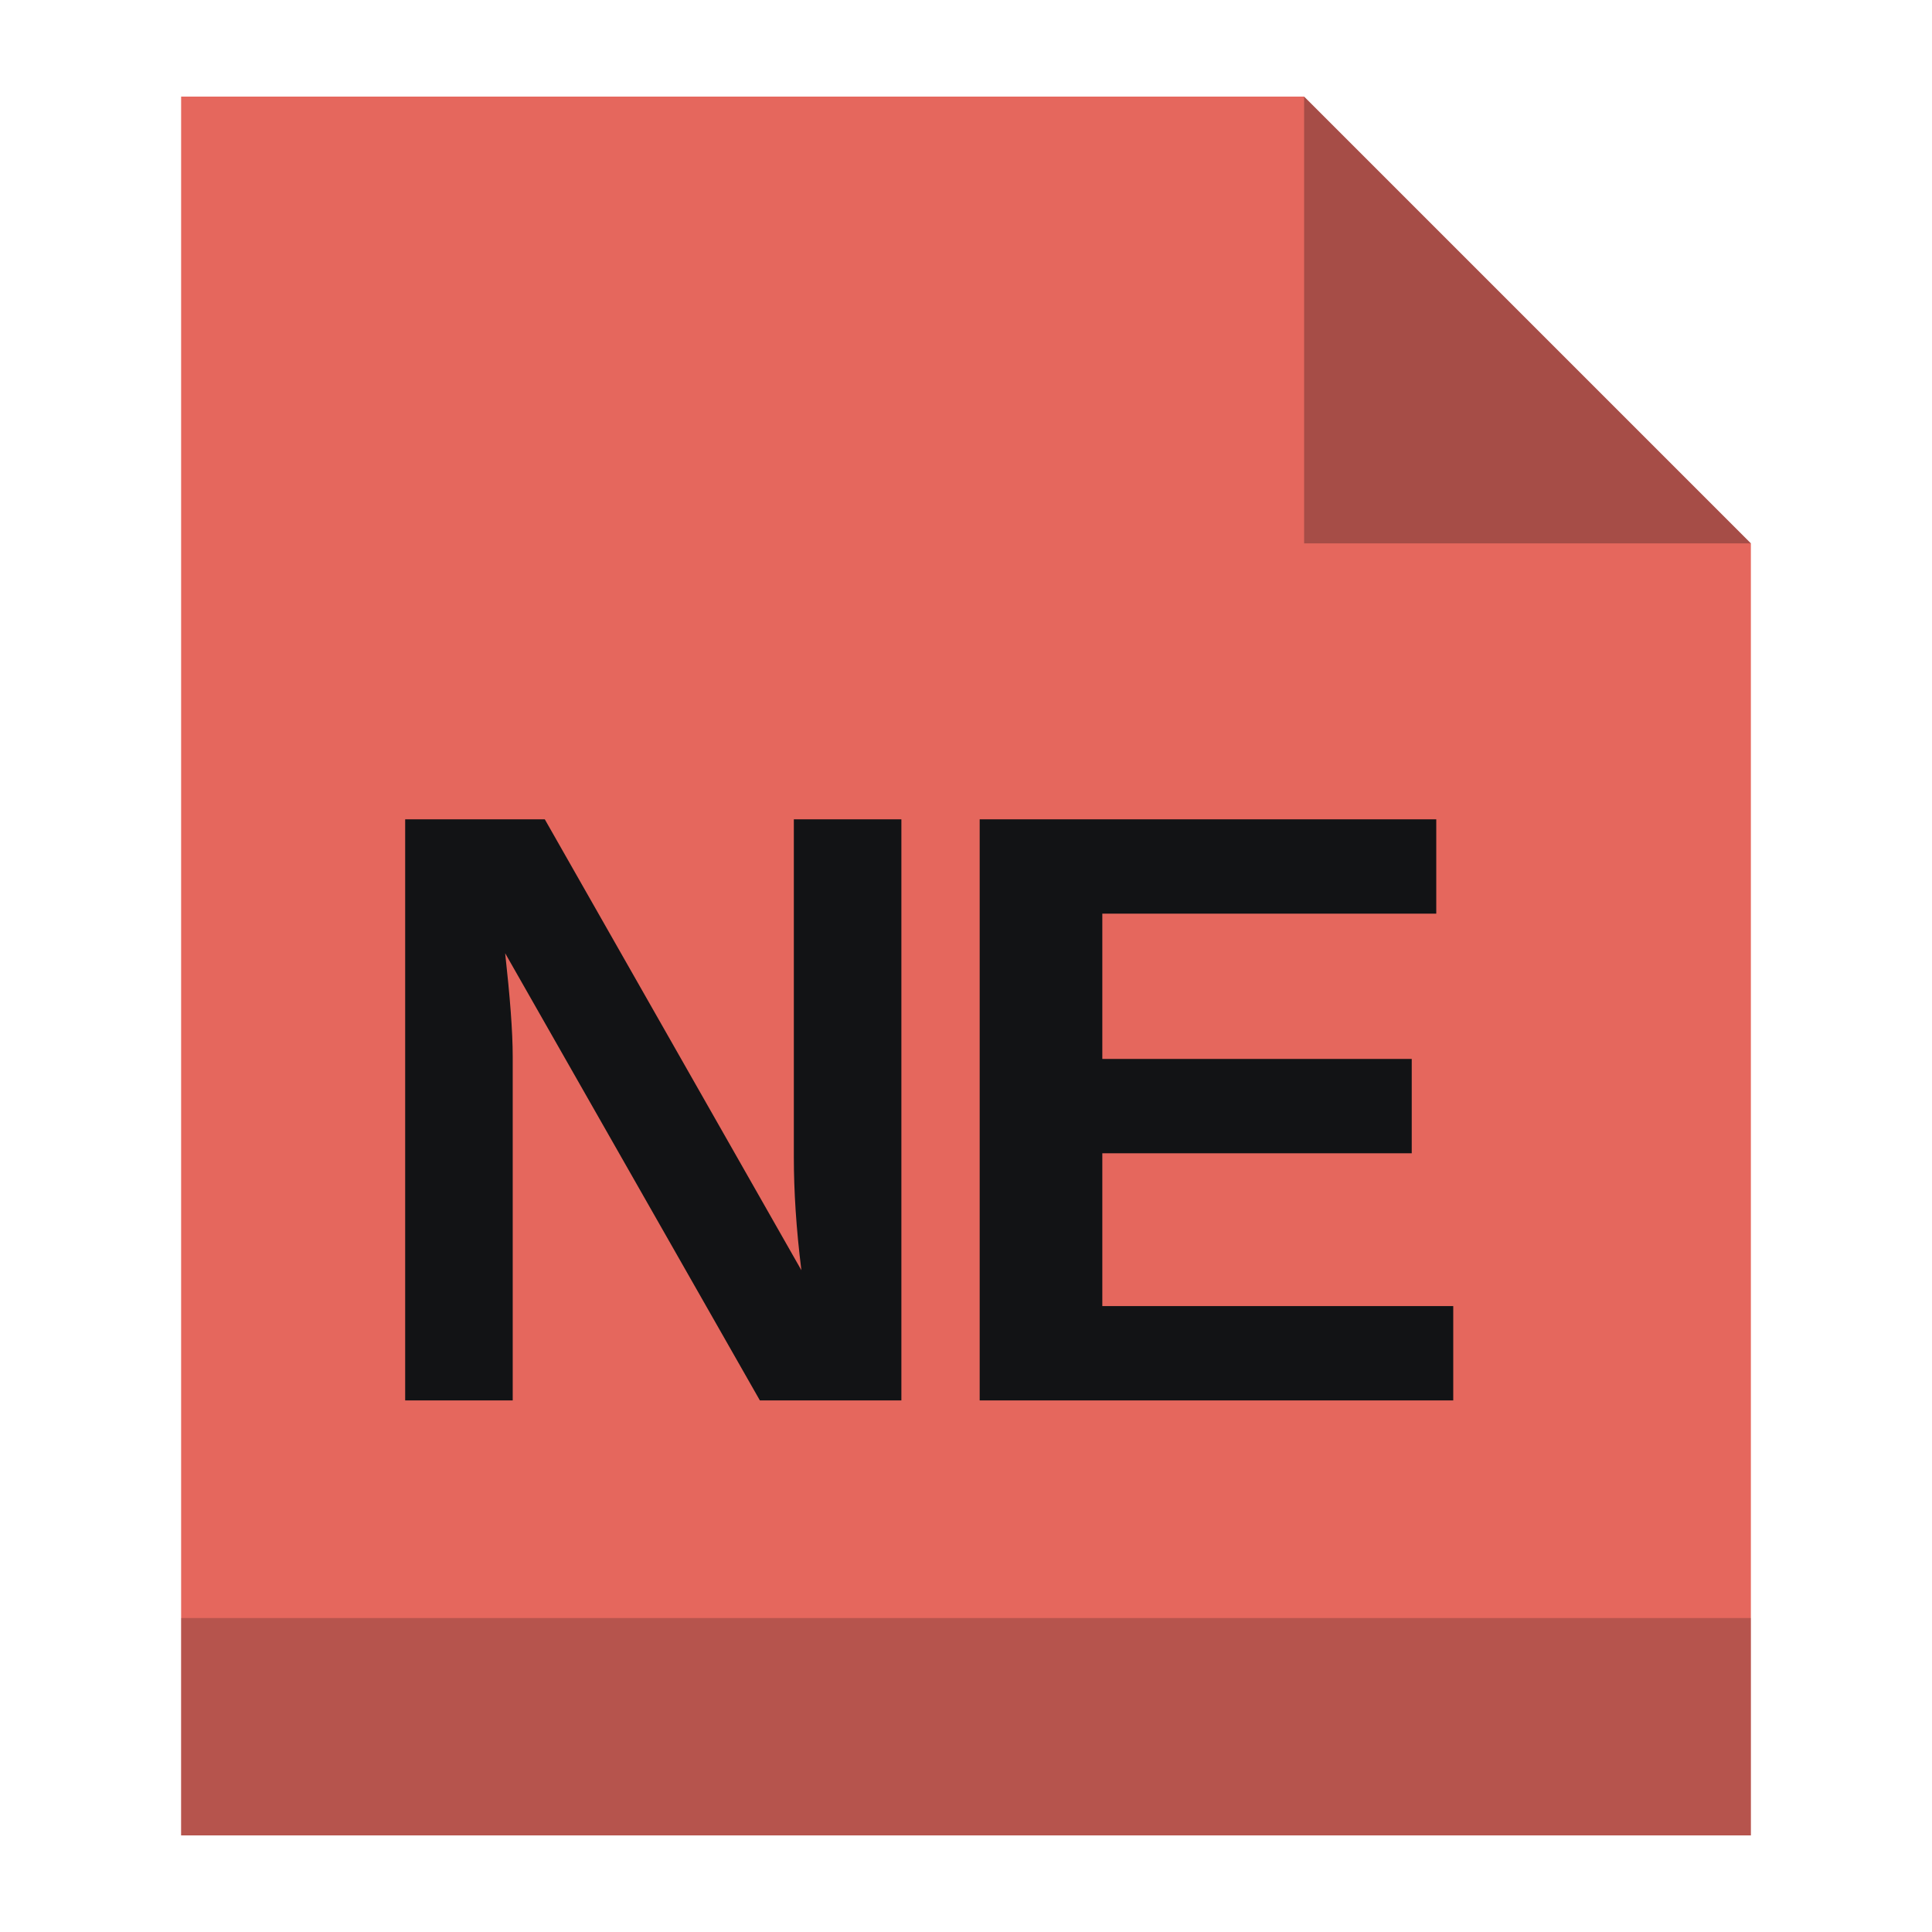
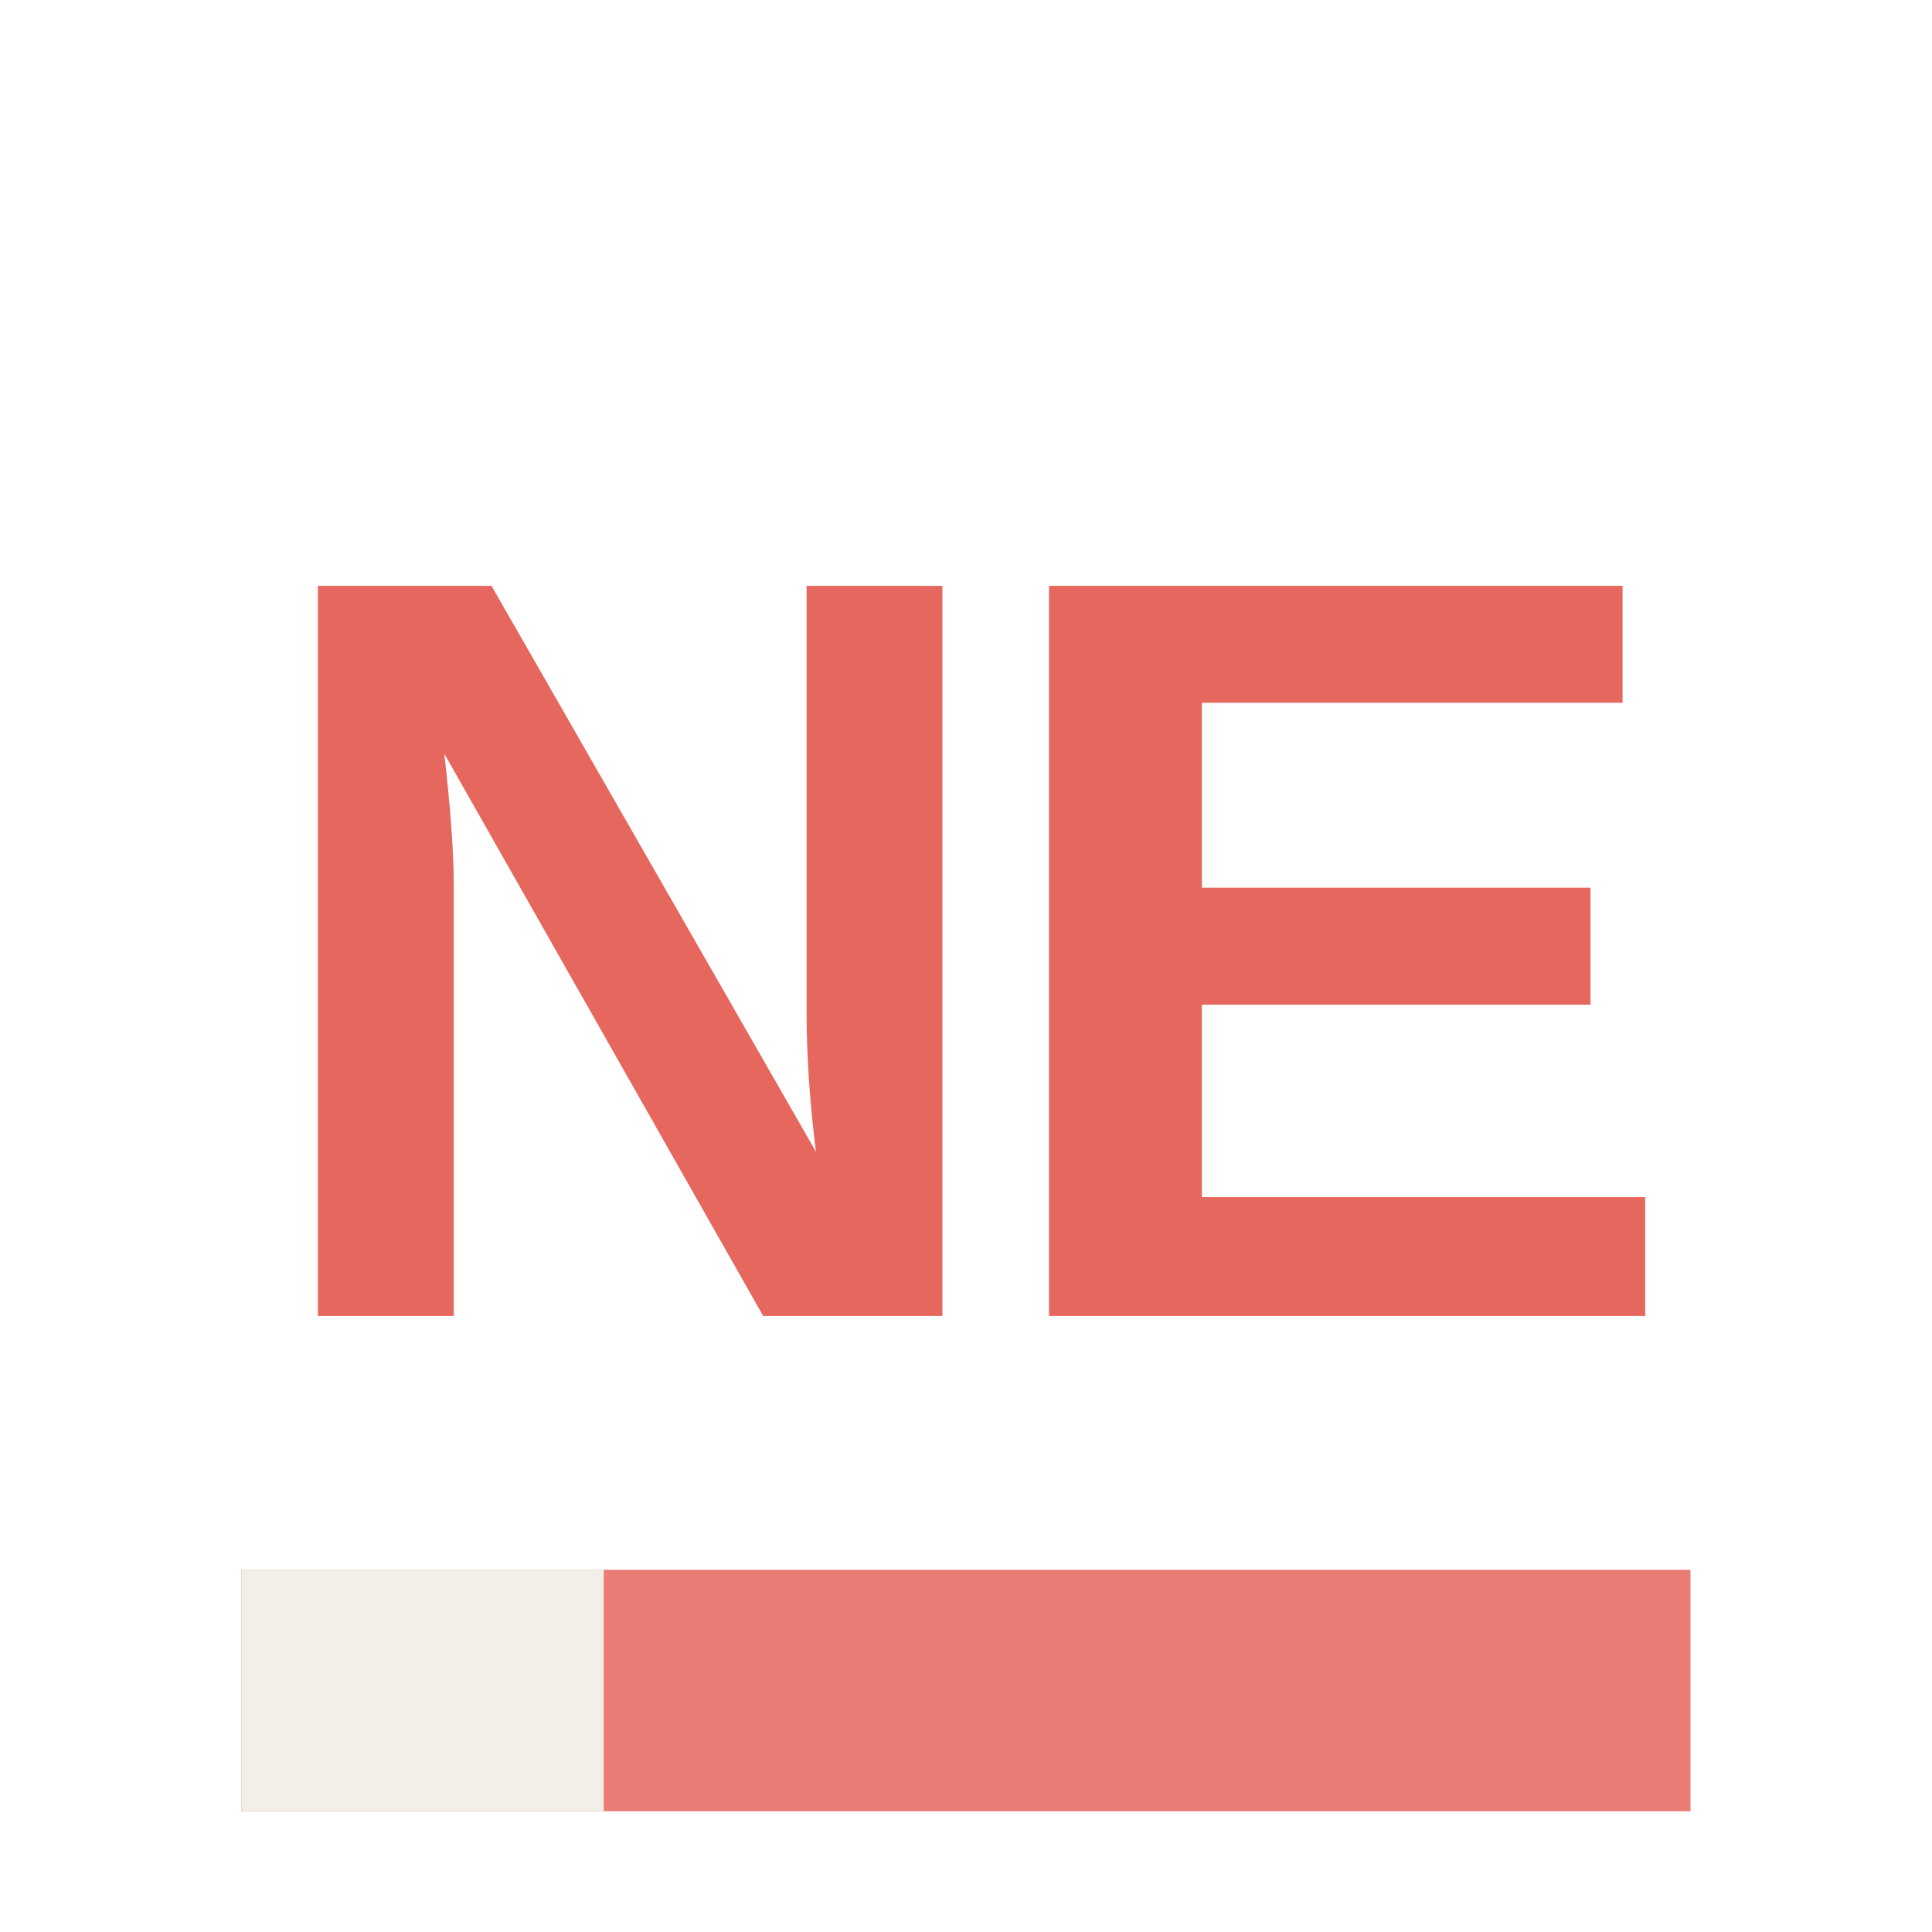
<svg xmlns="http://www.w3.org/2000/svg" viewBox="0 0 16 16">
-   <path d="M1.5.8h9.3l3.7 3.7v10.7h-13z" fill="#E5675D" />
-   <path d="M10.8.8v3.7h3.7z" fill="#121315" fill-opacity=".3" />
-   <rect x="1.5" y="13.4" width="13" height="1.8" fill="#121315" fill-opacity=".22" />
-   <text x="7.6" y="11.6" font-size="7" font-family="Segoe UI, -apple-system, Helvetica Neue, Arial, sans-serif" font-weight="700" text-anchor="middle" letter-spacing="-.3" fill="#121315">NE</text>
+   <text x="8" y="10.9" font-size="8.8" font-family="Segoe UI, -apple-system, Helvetica Neue, Arial, sans-serif" font-weight="700" text-anchor="middle" letter-spacing="-0.3" fill="#E5675D">NE</text>
+   <rect x="2" y="13" width="12" height="2" fill="#E5675D" fill-opacity=".85" />
+   <rect x="2" y="13" width="3" height="2" fill="#F2EFE8" />
</svg>
